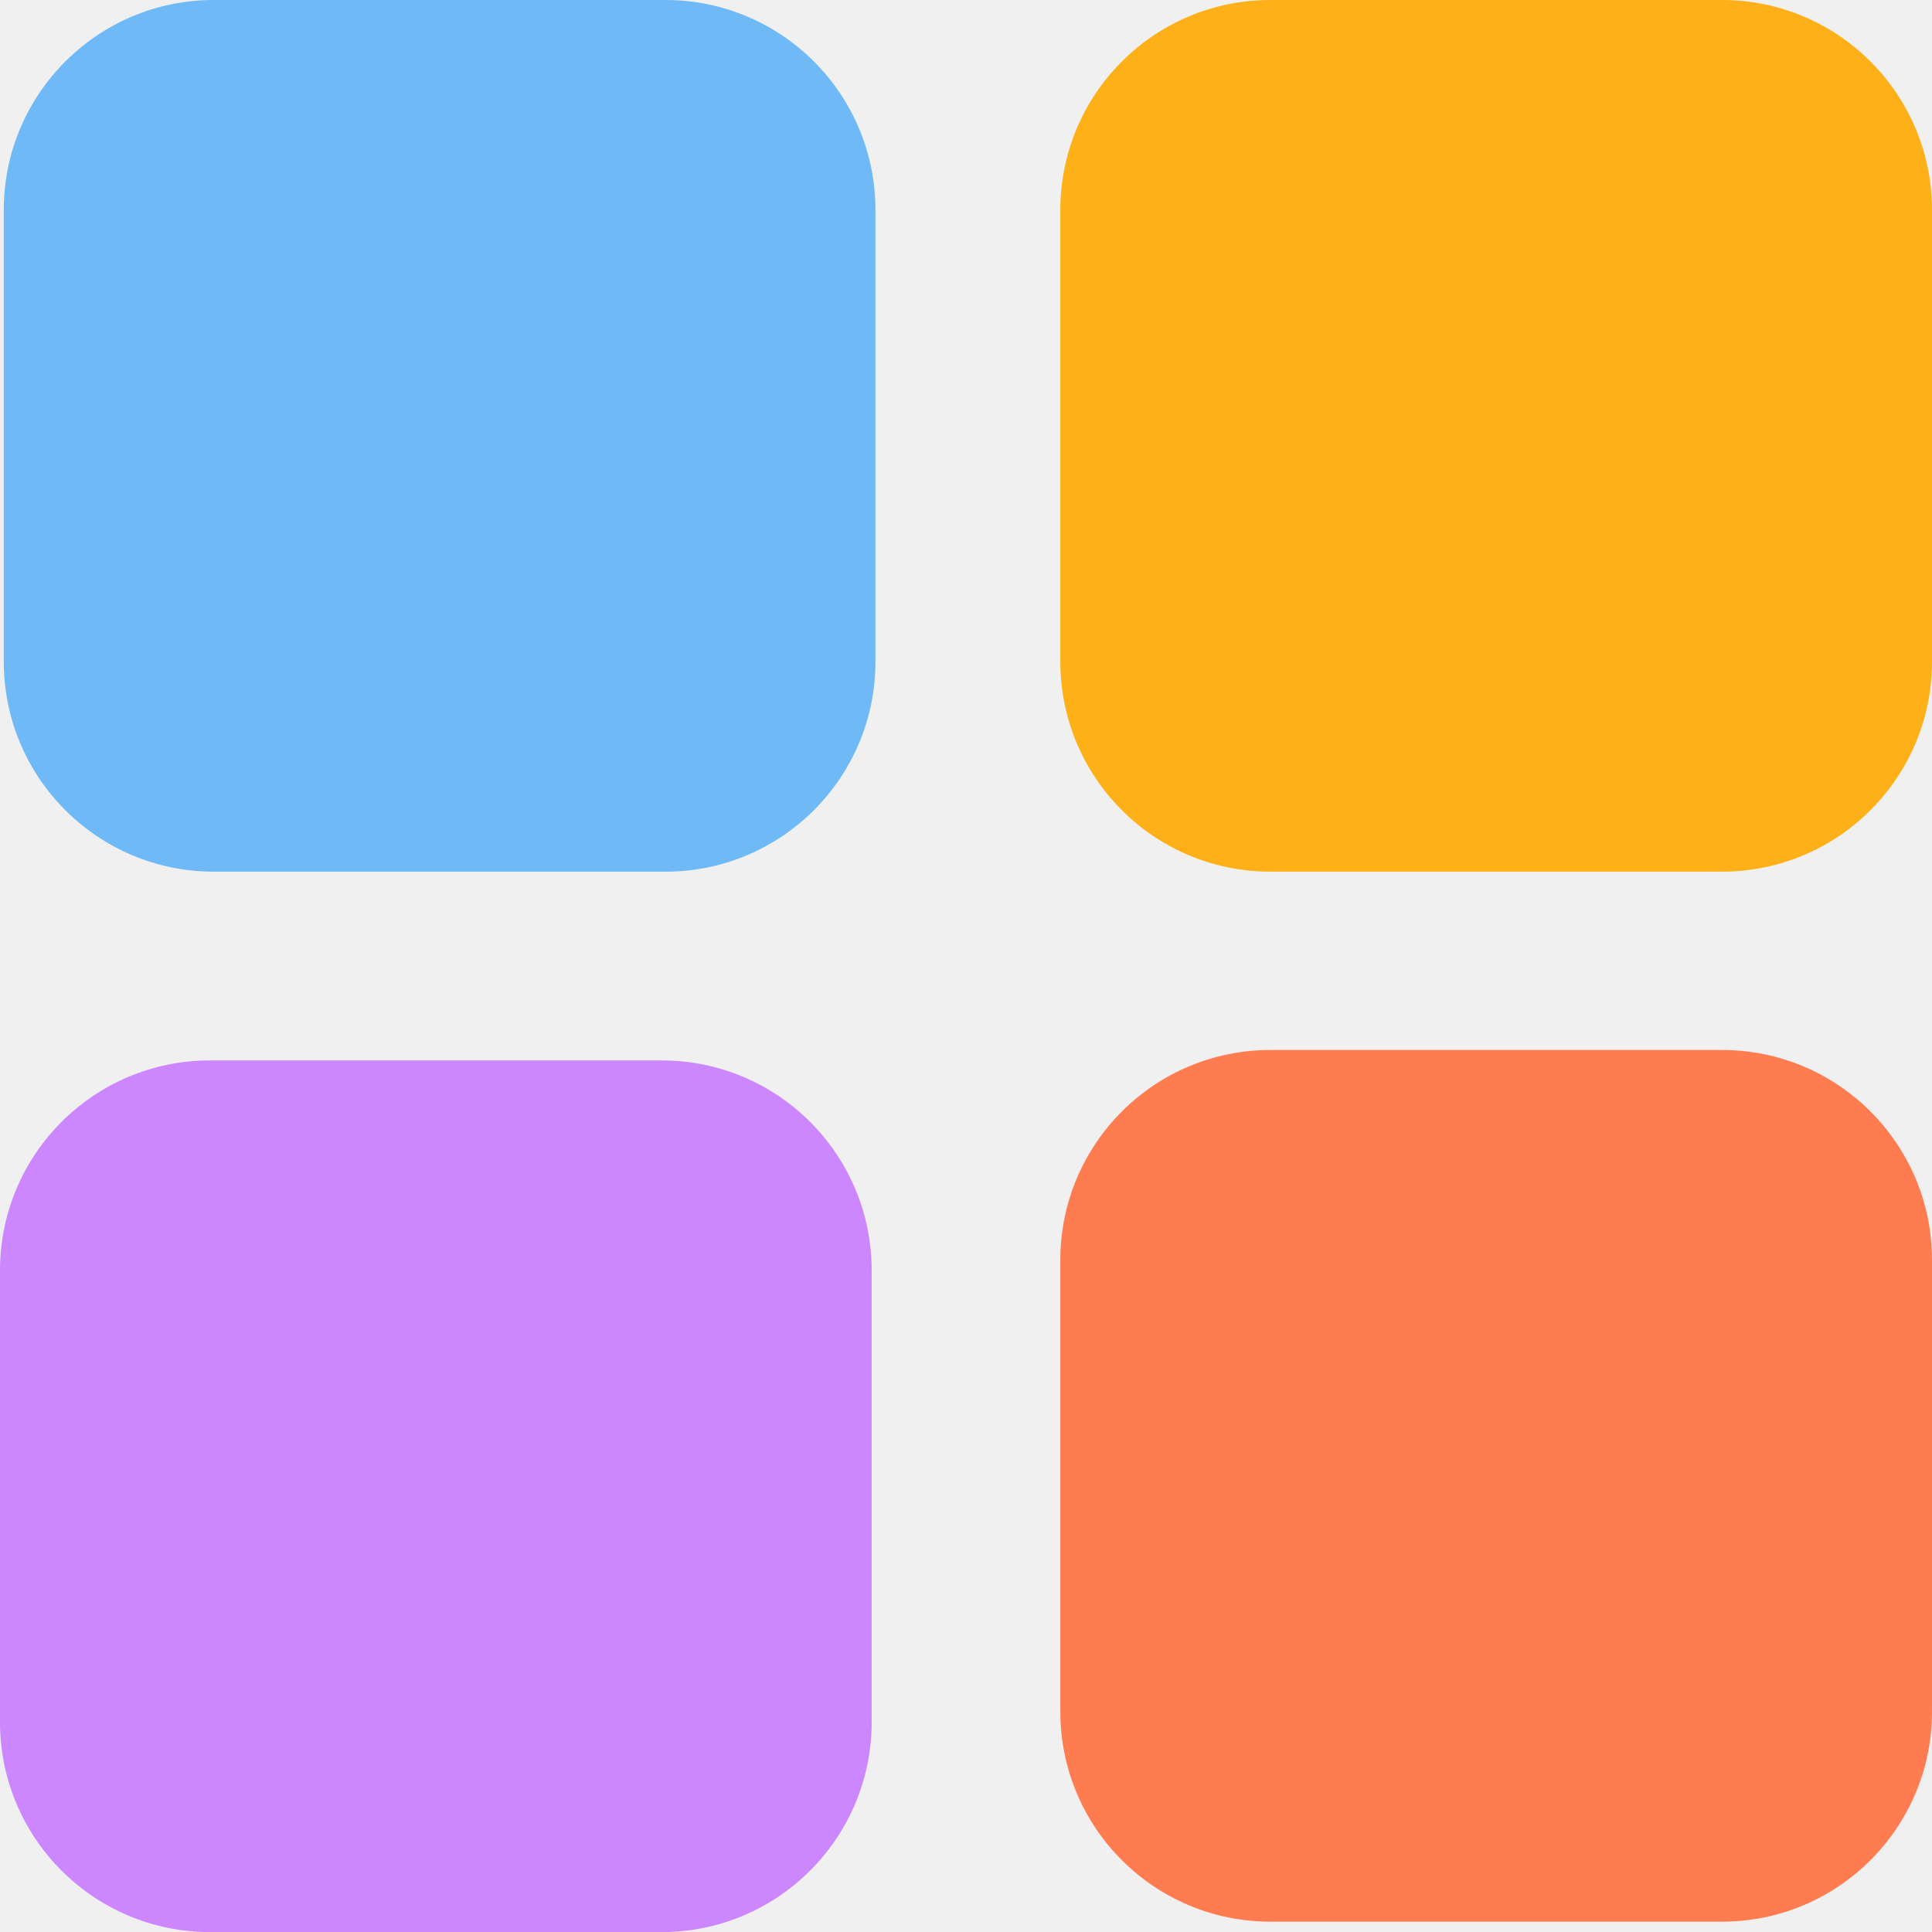
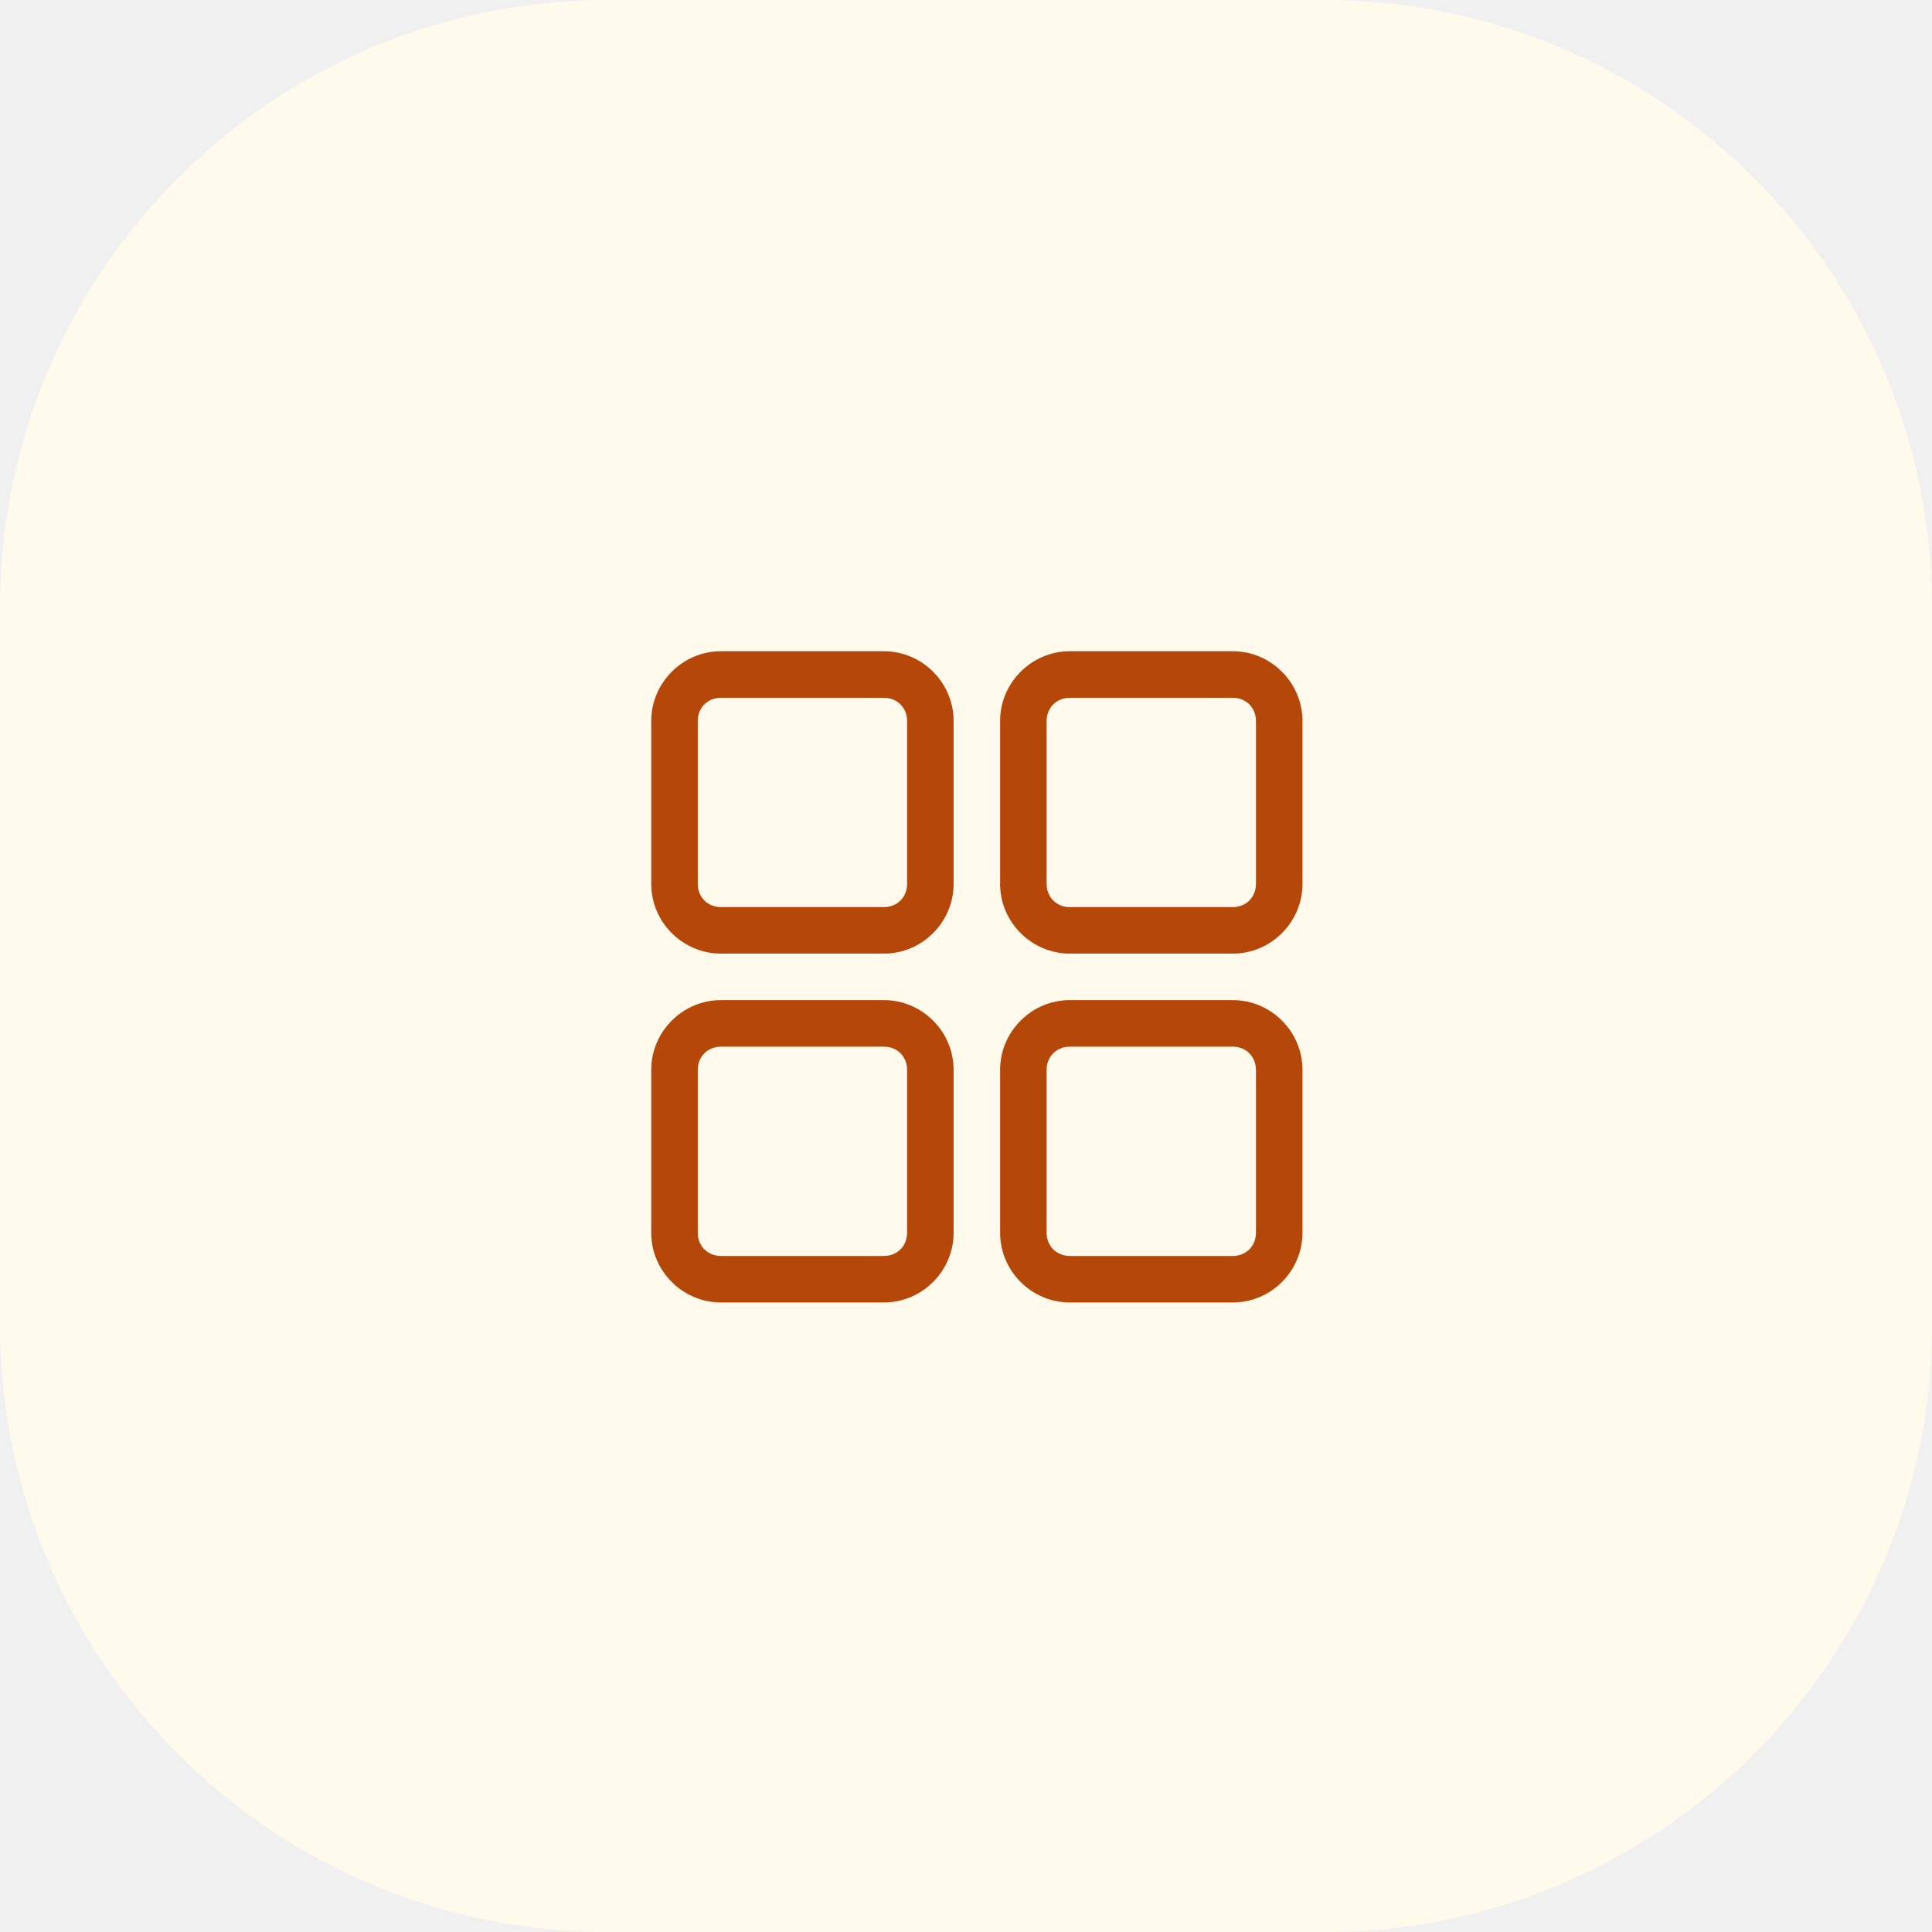
- <svg xmlns="http://www.w3.org/2000/svg" width="46" height="46" viewBox="0 0 46 46" fill="none">
-   <g clip-path="url(#clip0_803_2504)">
-     <rect x="0.09" width="20.754" height="20.754" rx="5" fill="#6FB9F7" />
-   </g>
-   <g clip-path="url(#clip1_803_2504)">
-     <rect x="25.246" width="20.754" height="20.754" rx="5" fill="#FEB019" />
-   </g>
-   <g clip-path="url(#clip2_803_2504)">
-     <rect y="25.248" width="20.754" height="20.754" rx="5" fill="#CC87FE" />
-   </g>
-   <g clip-path="url(#clip3_803_2504)">
-     <rect x="25.246" y="25" width="20.754" height="20.754" rx="5" fill="#FF7C50" />
-   </g>
-   <defs>
-     <clipPath id="clip0_803_2504">
-       <rect x="0.09" width="20.754" height="20.754" rx="5" fill="white" />
-     </clipPath>
-     <clipPath id="clip1_803_2504">
-       <rect x="25.246" width="20.754" height="20.754" rx="5" fill="white" />
-     </clipPath>
-     <clipPath id="clip2_803_2504">
-       <rect y="25.248" width="20.754" height="20.754" rx="5" fill="white" />
-     </clipPath>
-     <clipPath id="clip3_803_2504">
-       <rect x="25.246" y="25" width="20.754" height="20.754" rx="5" fill="white" />
-     </clipPath>
-   </defs>
+ <svg xmlns="http://www.w3.org/2000/svg" width="89" height="89" viewBox="0 0 89 89" fill="none">
+   <path d="M0 28C0 12.536 12.536 0 28 0H61C76.464 0 89 12.536 89 28V61C89 76.464 76.464 89 61 89H28C12.536 89 0 76.464 0 61V28Z" fill="#FFFAEB" />
+   <path d="M33.212 30C31.45 30 30 31.45 30 33.212V40.718C30 42.481 31.45 43.929 33.212 43.929H40.718C42.481 43.929 43.929 42.481 43.929 40.718V33.212C43.929 31.45 42.481 30 40.718 30H33.212ZM49.284 30C47.521 30 46.071 31.45 46.071 33.212V40.718C46.071 42.481 47.521 43.929 49.284 43.929H56.79C58.552 43.929 60 42.481 60 40.718V33.212C60 31.45 58.552 30 56.79 30H49.284ZM33.212 32.145H40.718C41.331 32.145 41.786 32.6 41.786 33.212V40.718C41.786 41.331 41.331 41.786 40.718 41.786H33.212C32.6 41.786 32.143 41.331 32.143 40.718V33.212C32.143 32.6 32.6 32.145 33.212 32.145ZM49.284 32.145H56.79C57.402 32.145 57.857 32.6 57.857 33.212V40.718C57.857 41.331 57.402 41.786 56.79 41.786H49.284C48.672 41.786 48.214 41.331 48.214 40.718V33.212C48.214 32.6 48.672 32.145 49.284 32.145ZM33.212 46.071C31.45 46.071 30 47.521 30 49.284V56.79C30 58.552 31.45 60 33.212 60H40.718C42.481 60 43.929 58.552 43.929 56.79V49.284C43.929 47.521 42.481 46.071 40.718 46.071H33.212ZM49.284 46.071C47.521 46.071 46.071 47.521 46.071 49.284V56.79C46.071 58.552 47.521 60 49.284 60H56.79C58.552 60 60 58.552 60 56.79V49.284C60 47.521 58.552 46.071 56.79 46.071H49.284ZM33.212 48.216H40.718C41.331 48.216 41.786 48.672 41.786 49.284V56.79C41.786 57.402 41.331 57.857 40.718 57.857H33.212C32.6 57.857 32.143 57.402 32.143 56.79V49.284C32.143 48.672 32.6 48.216 33.212 48.216ZM49.284 48.216H56.79C57.402 48.216 57.857 48.672 57.857 49.284V56.79C57.857 57.402 57.402 57.857 56.79 57.857H49.284C48.672 57.857 48.214 57.402 48.214 56.79V49.284C48.214 48.672 48.672 48.216 49.284 48.216Z" fill="#B54708" />
</svg>
